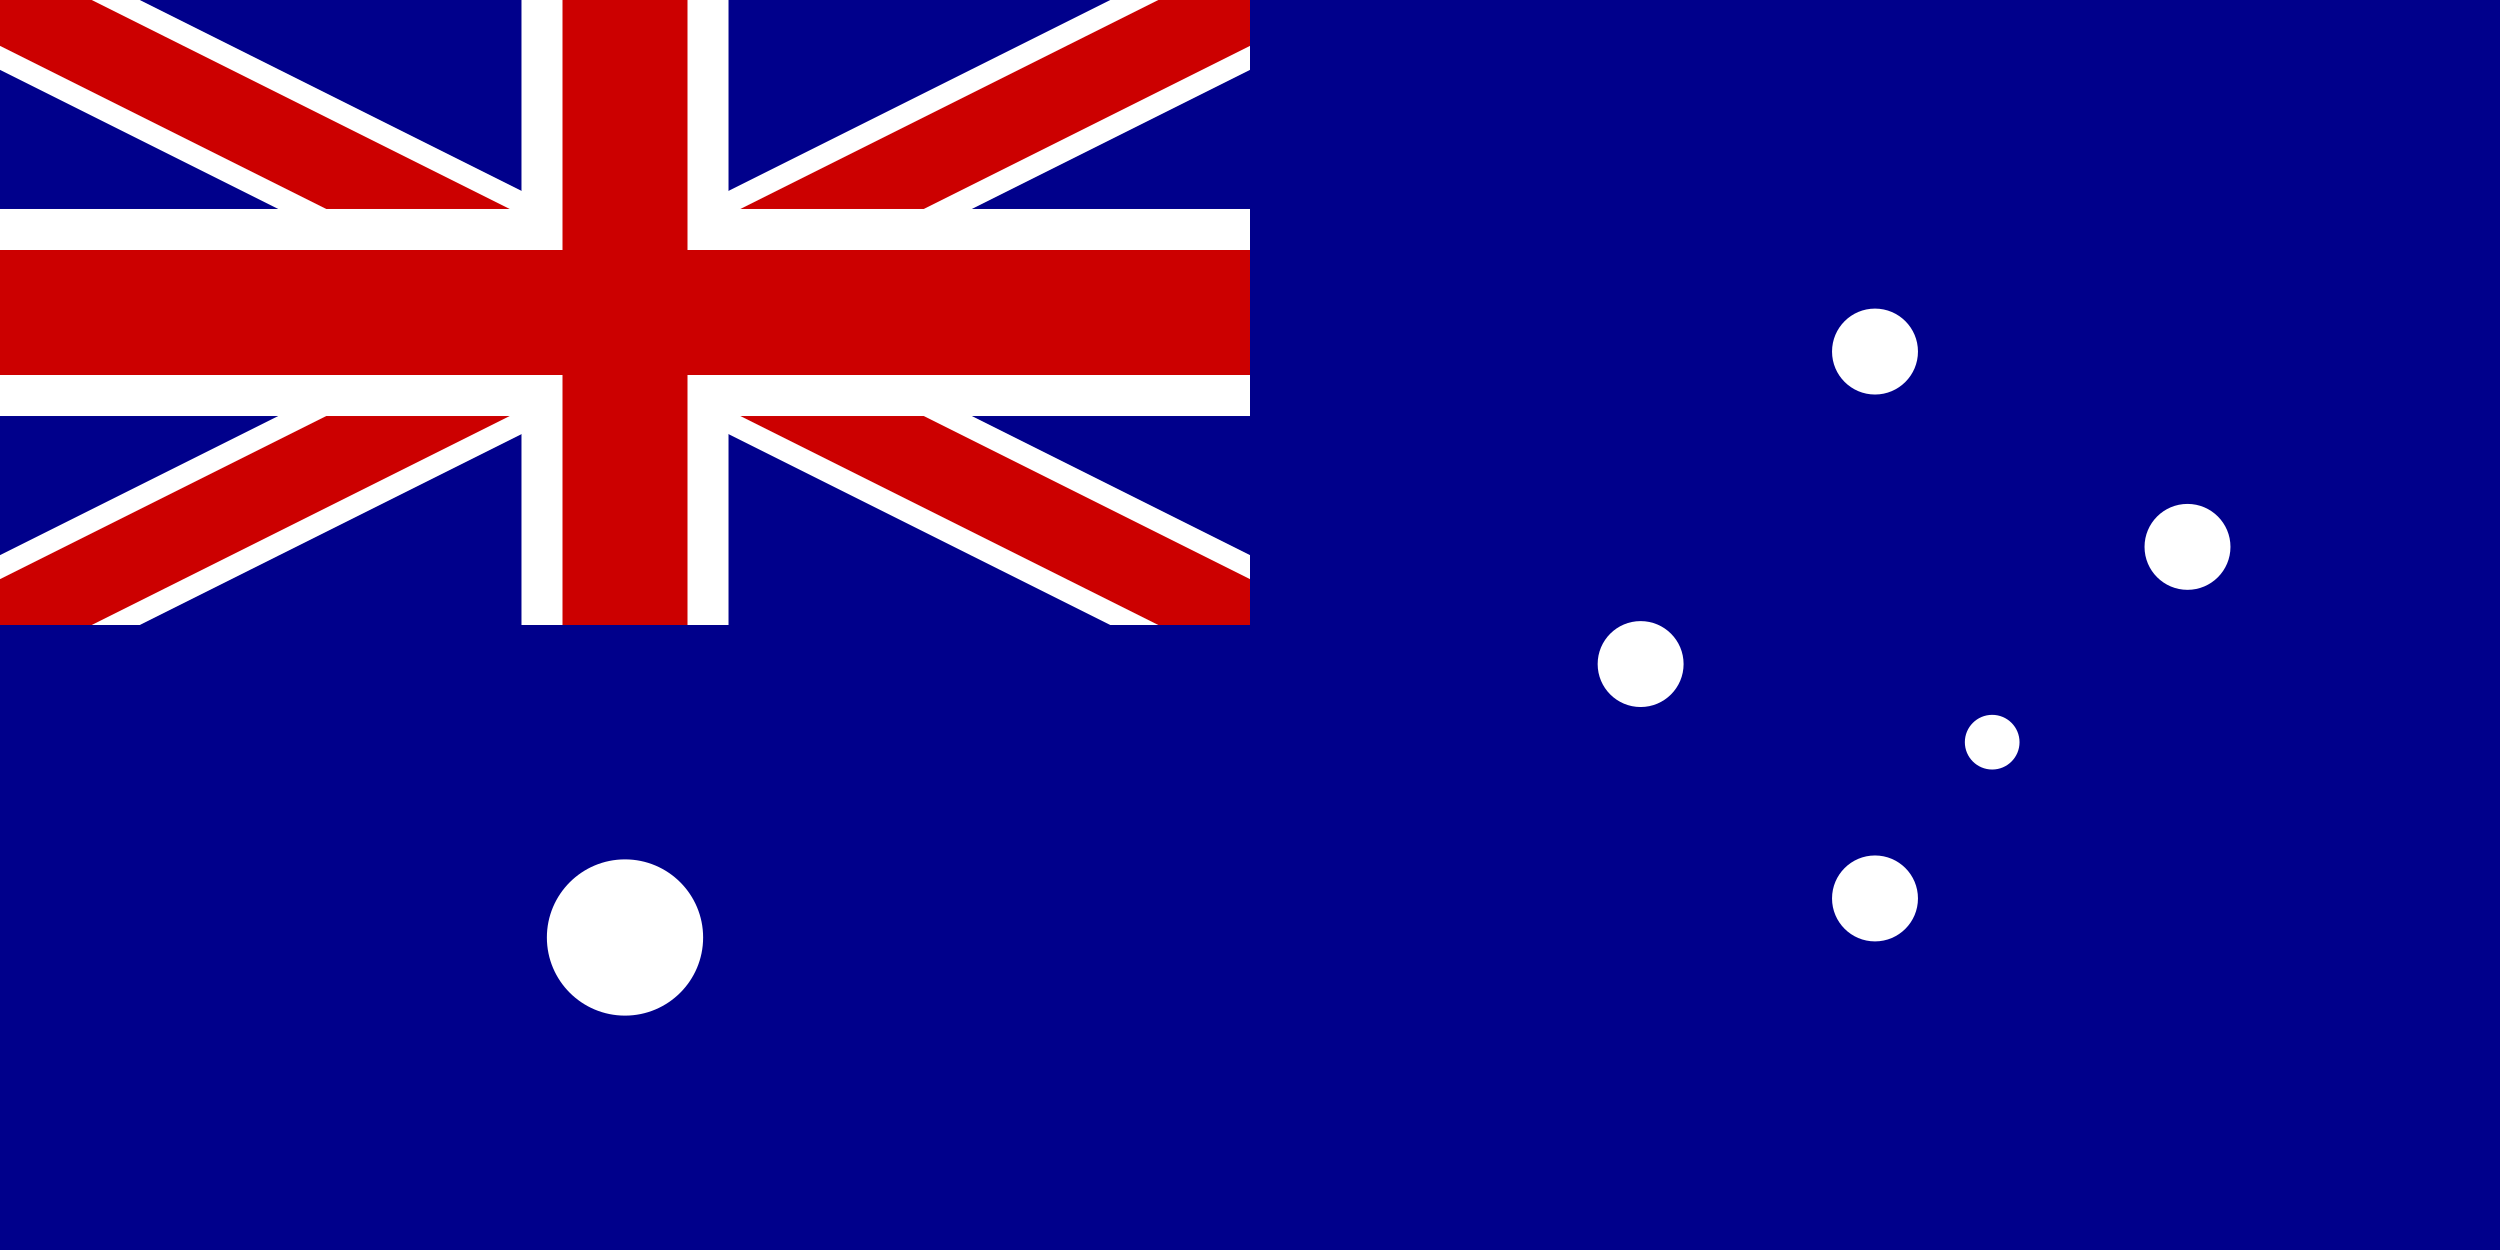
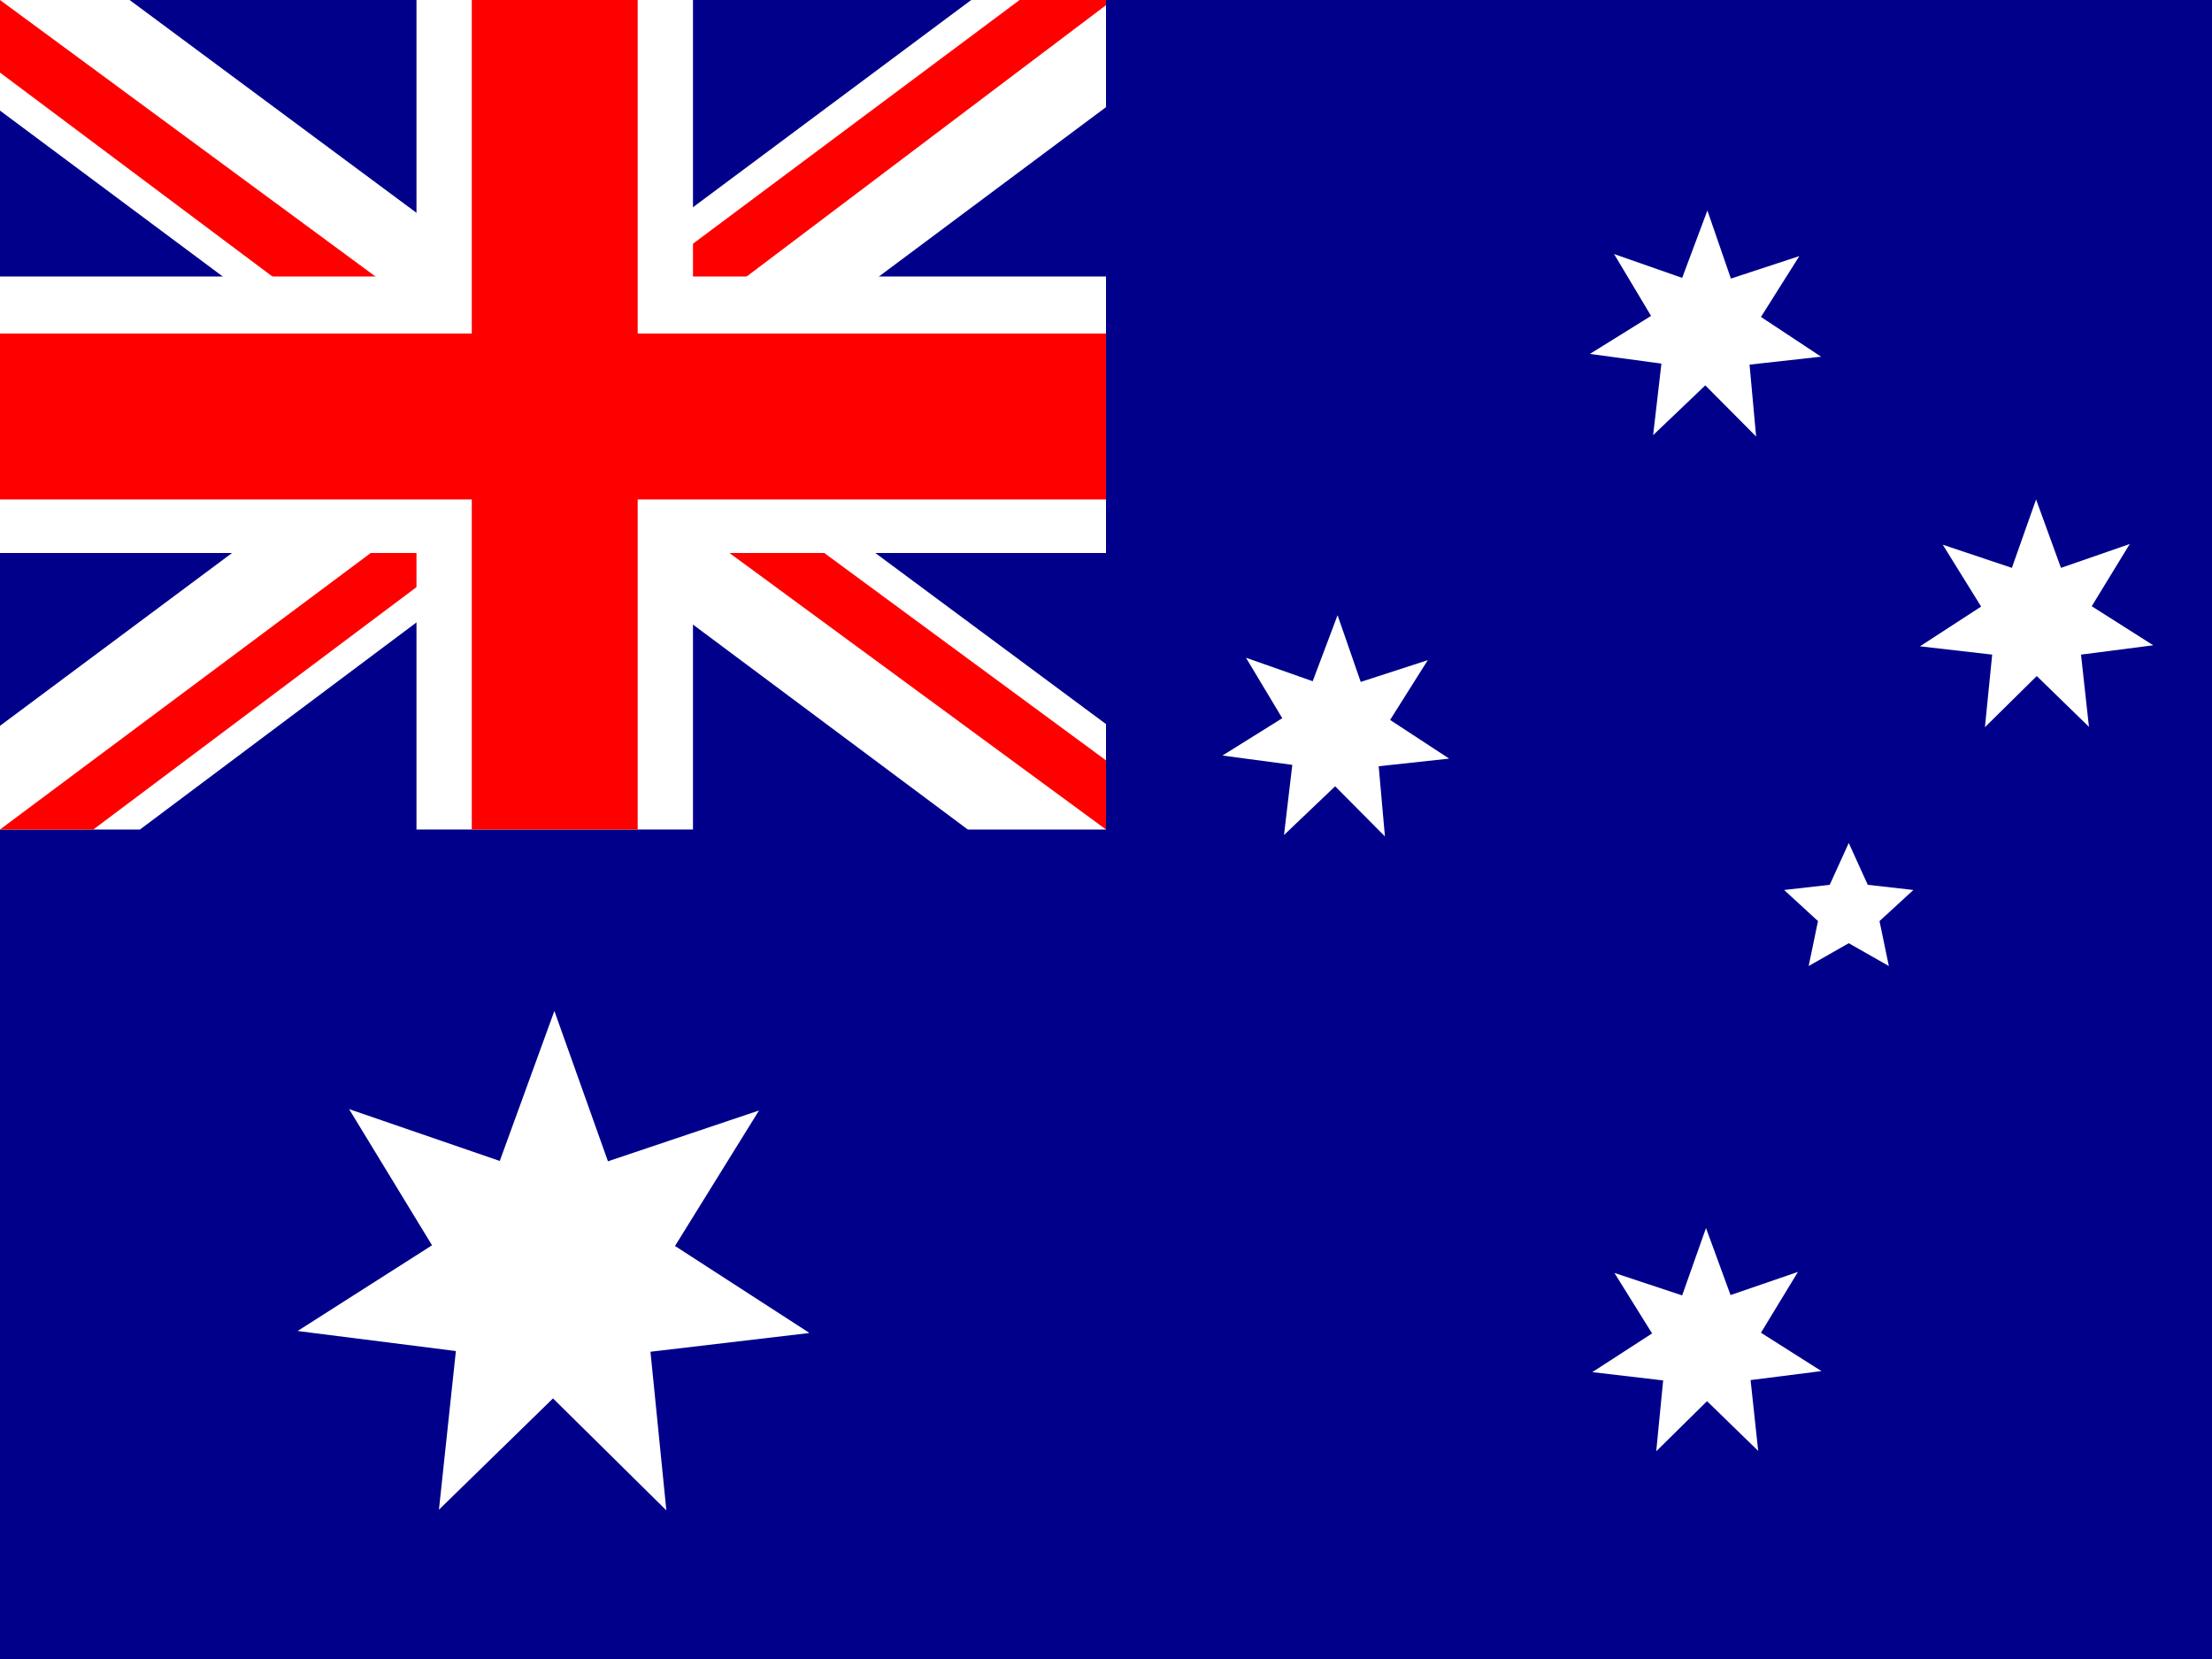
- <svg xmlns="http://www.w3.org/2000/svg" viewBox="0 0 1280 640" width="1280" height="640">
-   <rect width="1280" height="640" fill="#00008b" />
-   <g id="unionjack">
-     <clipPath id="uc">
-       <path d="M0 0h640v320H0z" />
-     </clipPath>
-     <g clip-path="url(#uc)">
-       <path d="M0 0l640 320M640 0L0 320" stroke="#fff" stroke-width="64" />
-       <path d="M0 0l640 320M640 0L0 320" stroke="#cc0000" stroke-width="42" />
-       <path d="M320 0v320M0 160h640" stroke="#fff" stroke-width="106" />
-       <path d="M320 0v320M0 160h640" stroke="#cc0000" stroke-width="64" />
-     </g>
-   </g>
-   <circle cx="320" cy="480" r="40" fill="#fff" />
-   <circle cx="960" cy="180" r="22" fill="#fff" />
-   <circle cx="1120" cy="280" r="22" fill="#fff" />
-   <circle cx="960" cy="460" r="22" fill="#fff" />
-   <circle cx="840" cy="340" r="22" fill="#fff" />
-   <circle cx="1020" cy="380" r="14" fill="#fff" />
+ <svg xmlns="http://www.w3.org/2000/svg" id="flag-icons-au" viewBox="0 0 640 480">
+   <path fill="#00008B" d="M0 0h640v480H0z" />
+   <path fill="#fff" d="m37.5 0 122 90.5L281 0h39v31l-120 89.5 120 89V240h-40l-120-89.5L40.5 240H0v-30l119.5-89L0 32V0z" />
+   <path fill="red" d="M212 140.5 320 220v20l-135.5-99.5zm-92 10 3 17.5-96 72H0zM320 0v1.5l-124.5 94 1-22L295 0zM0 0l119.5 88h-30L0 21z" />
+   <path fill="#fff" d="M120.5 0v240h80V0zM0 80v80h320V80z" />
+   <path fill="red" d="M0 96.5v48h320v-48zM136.5 0v240h48V0z" />
+   <path fill="#fff" d="m527 396.7-20.5 2.6 2.2 20.5-14.8-14.4-14.7 14.5 2-20.5-20.5-2.4 17.3-11.2-10.9-17.5 19.6 6.5 6.9-19.5 7.1 19.4 19.5-6.7-10.7 17.6zm-3.7-117.2 2.7-13-9.8-9 13.2-1.5 5.5-12.1 5.5 12.1 13.2 1.5-9.8 9 2.7 13-11.6-6.6zm-104.1-60-20.3 2.2 1.8 20.3-14.4-14.5-14.8 14.1 2.4-20.3-20.2-2.7 17.3-10.8-10.5-17.5 19.3 6.8L387 178l6.7 19.3 19.4-6.3-10.9 17.3 17.1 11.2ZM623 186.7l-20.9 2.7 2.3 20.9-15.1-14.7-15 14.8 2.1-21-20.9-2.4 17.7-11.5-11.1-17.9 20 6.7 7-19.8 7.2 19.8 19.9-6.9-11 18zm-96.1-83.5-20.7 2.3 1.9 20.8-14.7-14.8-15.1 14.4 2.4-20.7-20.7-2.8 17.7-11L467 73.5l19.7 6.9 7.3-19.5 6.8 19.7 19.8-6.5-11.1 17.6zM234 385.7l-45.8 5.4 4.6 45.9-32.8-32.4-33 32.2 4.9-45.9-45.8-5.8 38.9-24.8-24-39.4 43.6 15 15.8-43.4 15.5 43.5 43.7-14.7-24.3 39.2 38.8 25.1Z" />
</svg>
